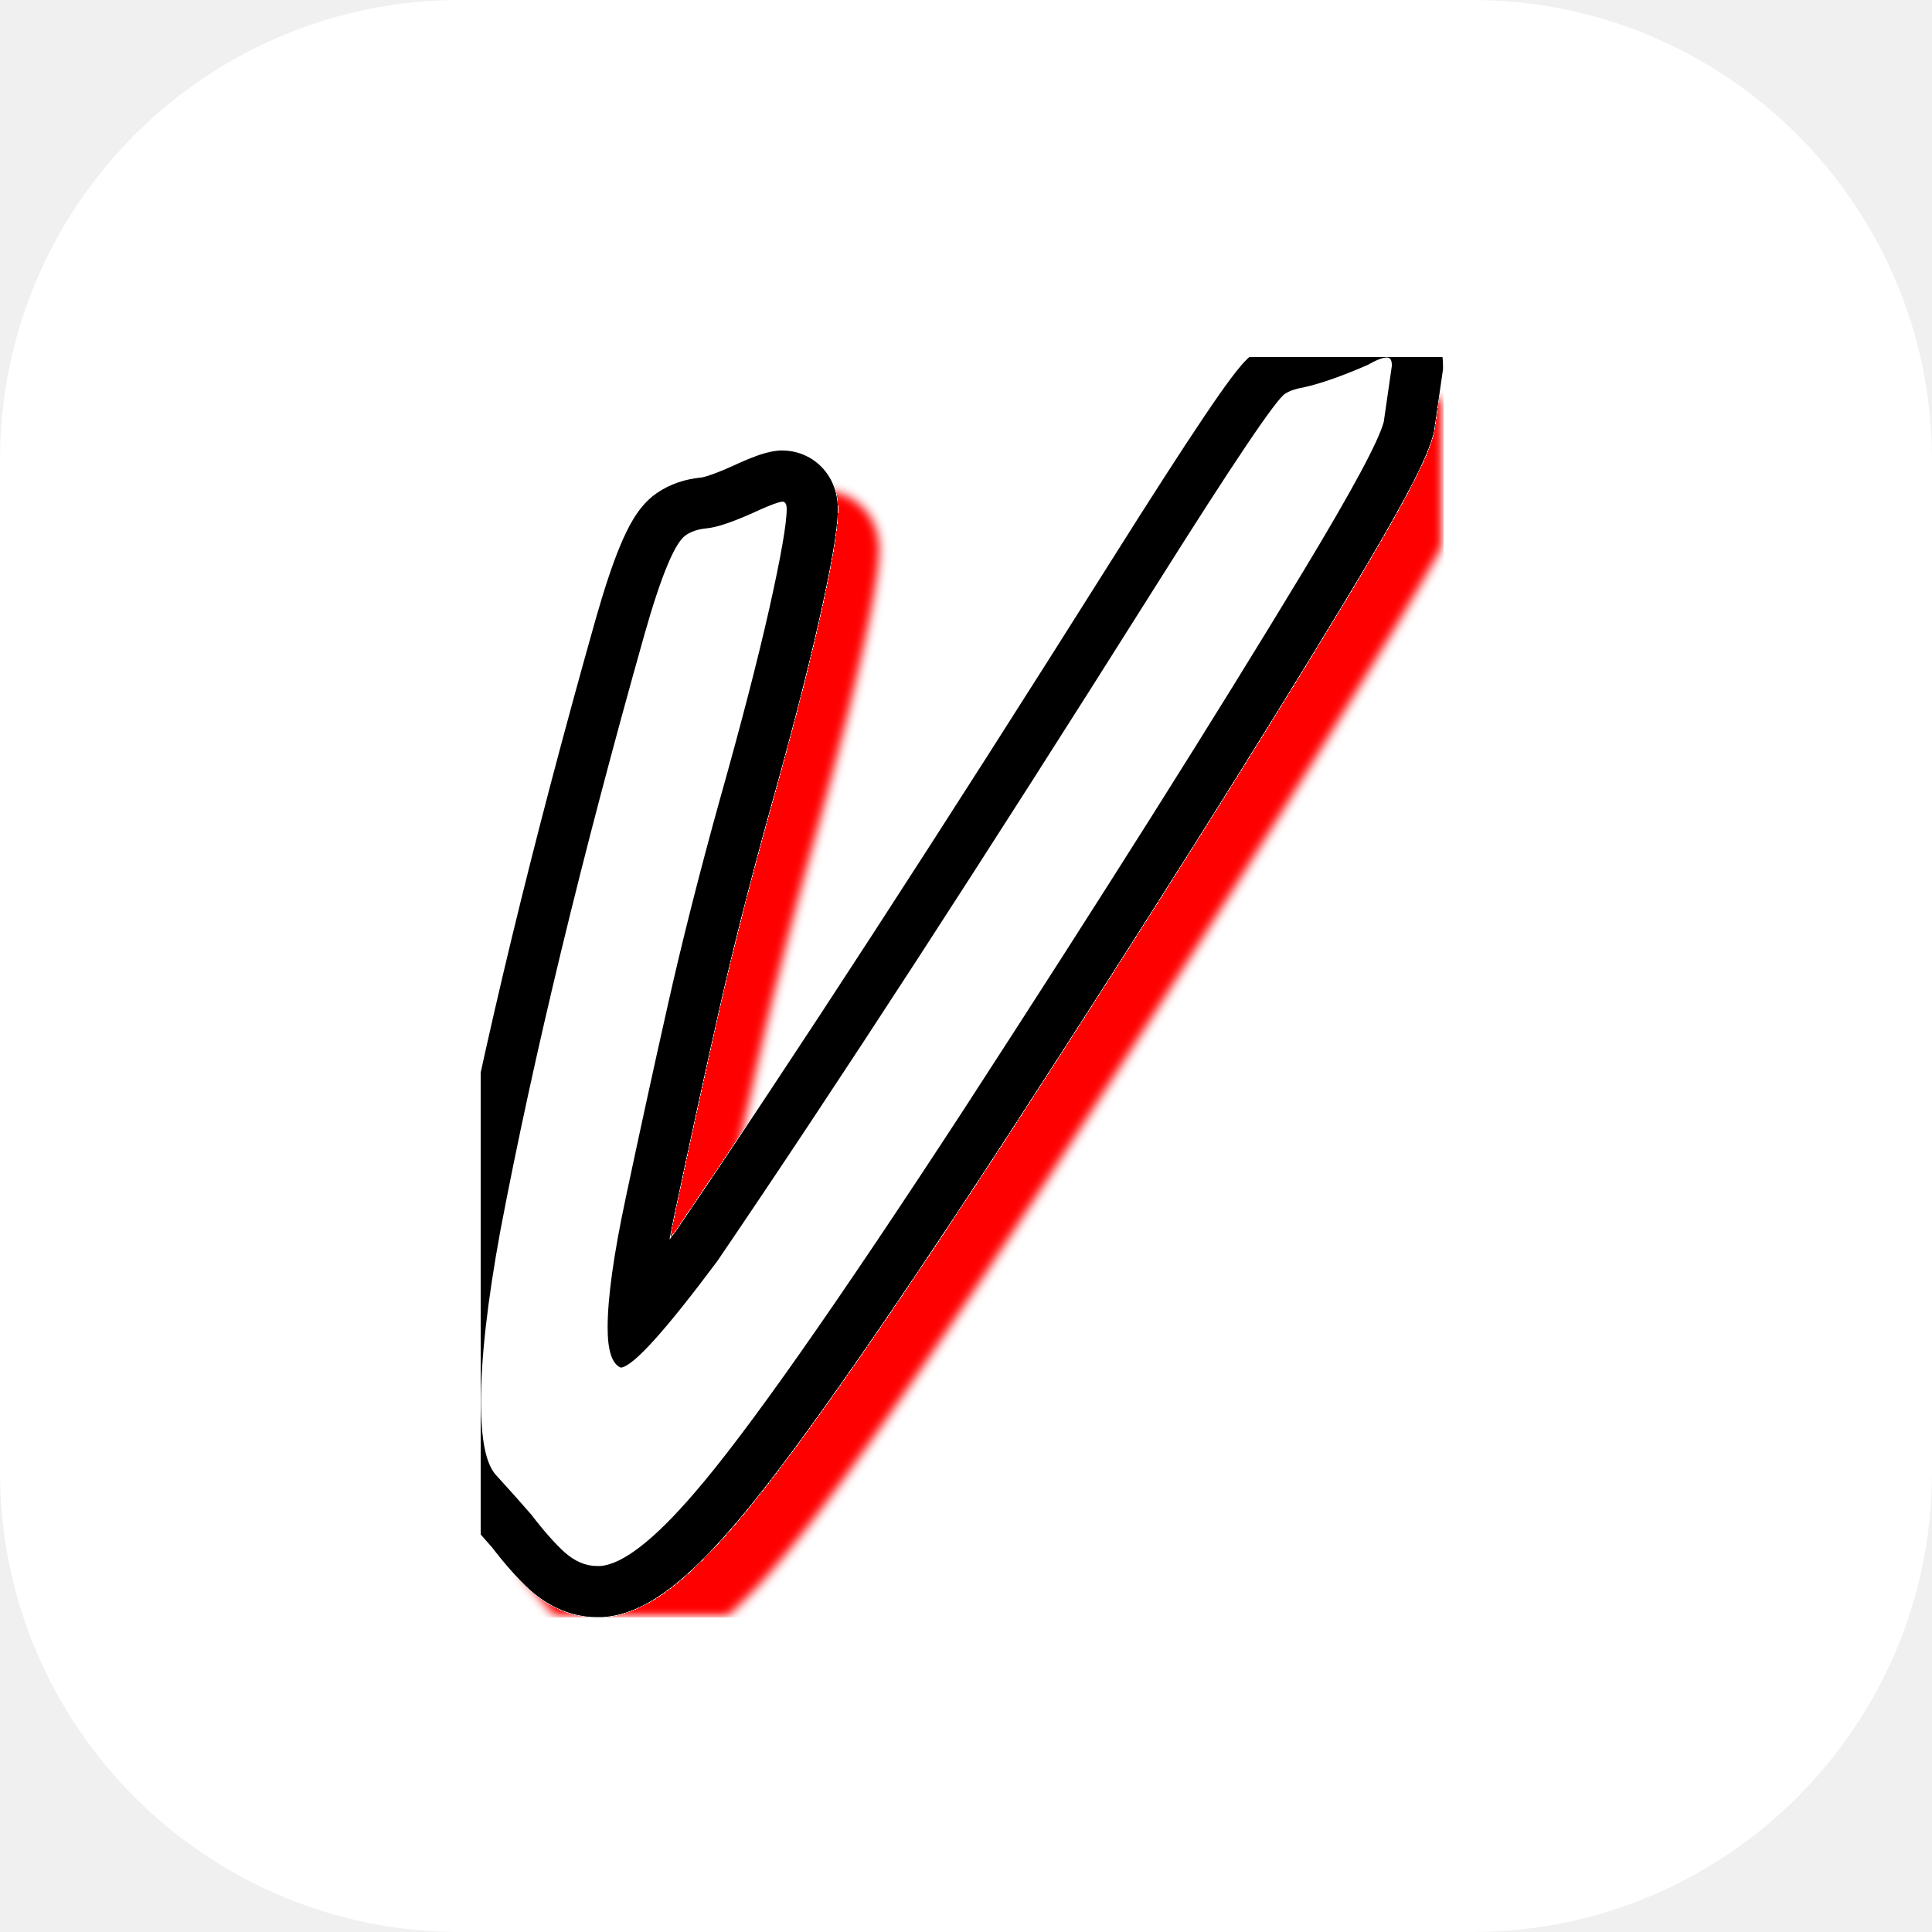
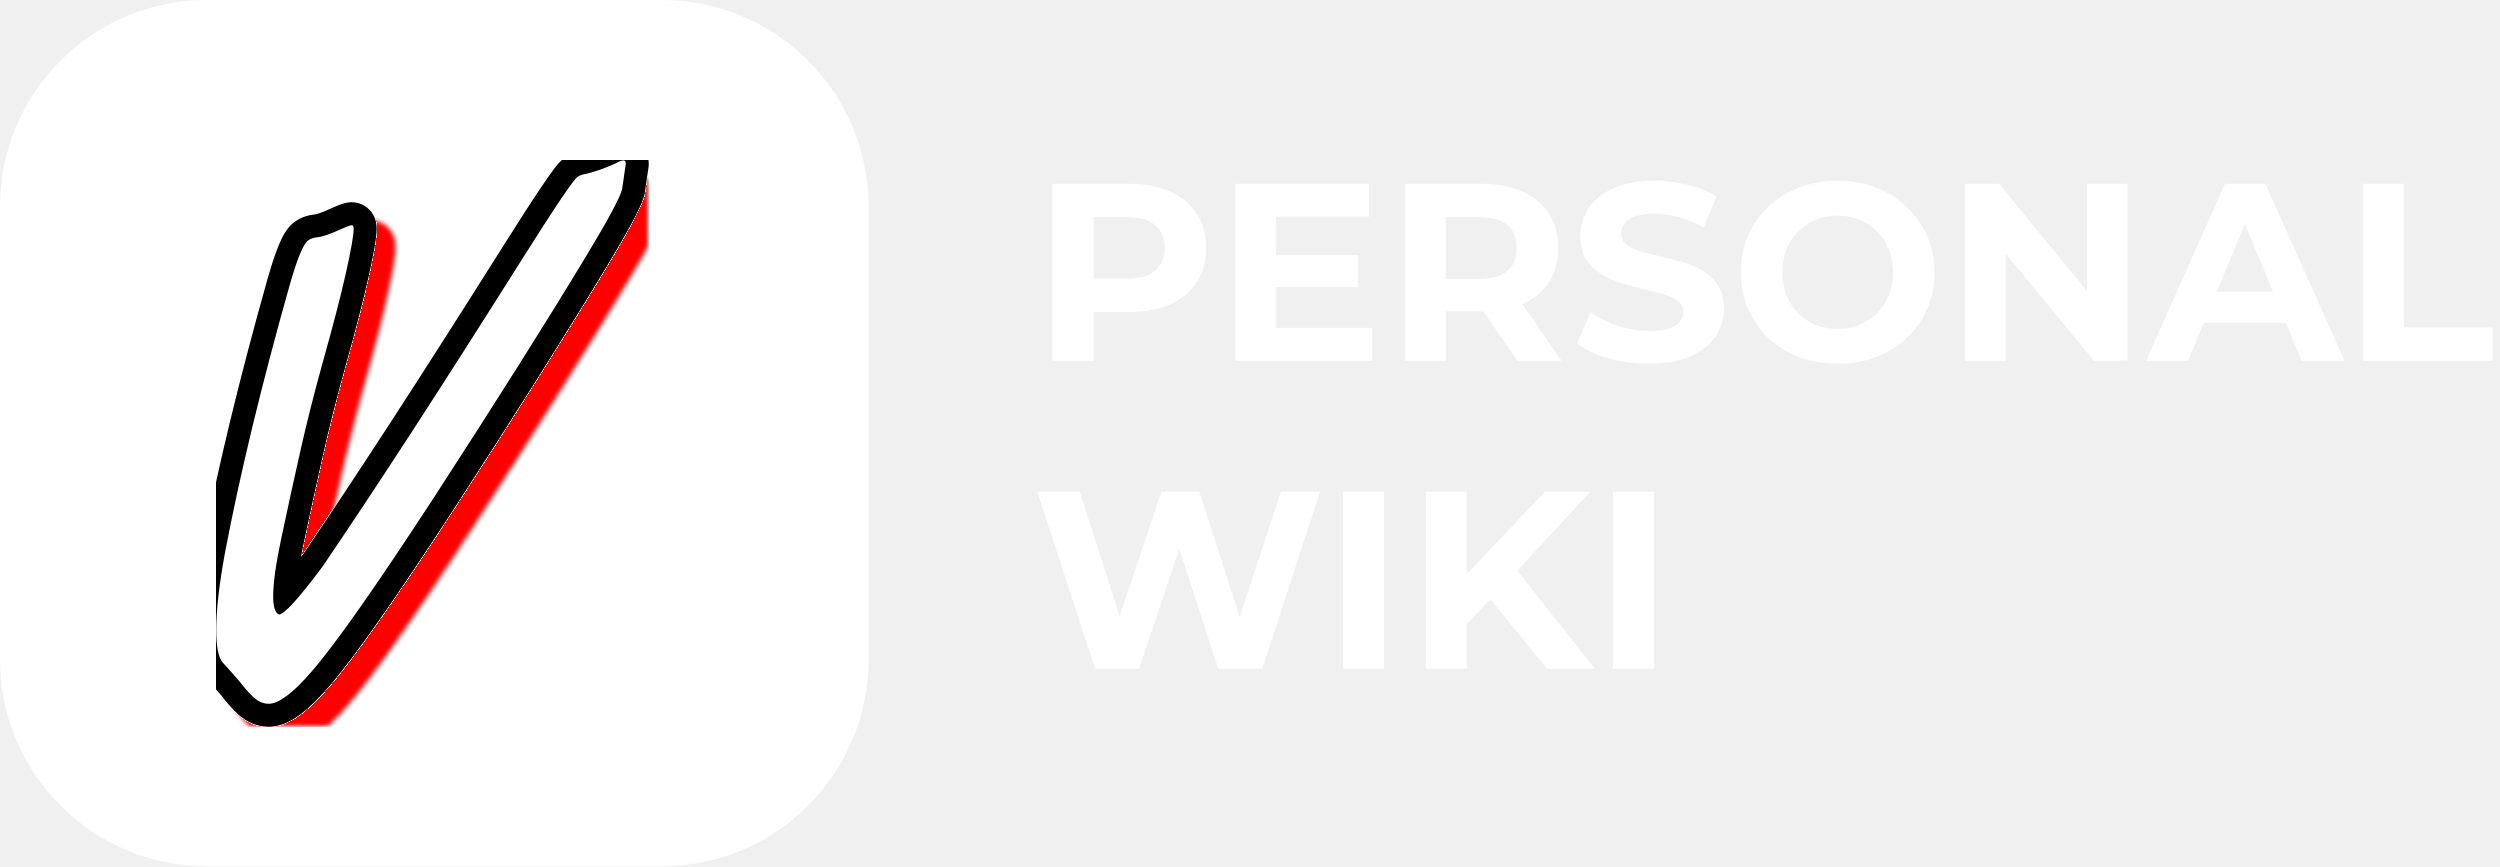
- <svg xmlns="http://www.w3.org/2000/svg" width="378" height="378" viewBox="0 0 378 378" fill="none">
-   <rect width="378" height="378" rx="90" fill="white" />
-   <g filter="url(#filter0_d_230_29)">
-     <mask id="path-2-outside-1_230_29" maskUnits="userSpaceOnUse" x="84" y="59" width="199" height="258" fill="black">
-       <rect fill="white" x="84" y="59" width="199" height="258" />
-       <path d="M117.419 306.396H116.809C114.611 306.396 112.495 305.5 110.461 303.71C108.508 301.92 106.351 299.478 103.991 296.386C101.875 293.944 99.515 291.299 96.911 288.451C95.039 286.254 94.103 281.534 94.103 274.291C94.103 265.746 95.365 254.597 97.888 240.844C104.398 206.583 113.798 167.683 126.086 124.145C129.341 112.67 132.027 106.2 134.143 104.735C135.201 104.003 136.503 103.555 138.049 103.393C140.246 103.23 143.786 102.009 148.669 99.731C150.866 98.754 152.331 98.225 153.063 98.144C153.633 98.144 153.918 98.632 153.918 99.608C153.918 102.457 152.779 108.967 150.5 119.14C148.221 129.231 145.007 141.641 140.856 156.371C136.787 171.02 133.369 184.529 130.603 196.898C127.836 209.187 125.109 221.679 122.424 234.374C120.064 245.442 118.884 253.905 118.884 259.765C118.884 264.241 119.738 266.845 121.447 267.577C123.807 267.414 130.114 260.456 140.368 246.703C163.562 212.605 192.126 168.619 226.062 114.745C241.28 90.575 249.743 78.002 251.452 77.025C252.347 76.456 253.527 76.049 254.992 75.805C258.329 75.072 262.52 73.607 267.565 71.41C269.274 70.434 270.536 69.945 271.35 69.945C272.001 69.945 272.326 70.474 272.326 71.532L270.739 82.519C269.763 86.262 264.554 95.946 255.114 111.571C237.862 140.136 215.767 175.17 188.83 216.674C163.684 255.248 146.024 280.395 135.852 292.113C127.958 301.309 121.813 306.07 117.419 306.396Z" />
+ <svg xmlns="http://www.w3.org/2000/svg" width="1088" height="377" viewBox="0 0 1088 377" fill="none">
+   <path d="M458.13 157V80H491.46C498.353 80 504.293 81.137 509.28 83.41C514.267 85.61 518.117 88.8 520.83 92.98C523.543 97.16 524.9 102.147 524.9 107.94C524.9 113.66 523.543 118.61 520.83 122.79C518.117 126.97 514.267 130.197 509.28 132.47C504.293 134.67 498.353 135.77 491.46 135.77H468.03L475.95 127.74V157H458.13ZM475.95 129.72L468.03 121.25H490.47C495.97 121.25 500.077 120.077 502.79 117.73C505.503 115.383 506.86 112.12 506.86 107.94C506.86 103.687 505.503 100.387 502.79 98.04C500.077 95.693 495.97 94.52 490.47 94.52H468.03L475.95 86.05V129.72ZM554.012 111.02H591.082V124.88H554.012V111.02ZM555.332 142.7H597.242V157H537.622V80H595.812V94.3H555.332V142.7ZM611.421 157V80H644.751C651.644 80 657.584 81.137 662.571 83.41C667.558 85.61 671.408 88.8 674.121 92.98C676.834 97.16 678.191 102.147 678.191 107.94C678.191 113.66 676.834 118.61 674.121 122.79C671.408 126.897 667.558 130.05 662.571 132.25C657.584 134.45 651.644 135.55 644.751 135.55H621.321L629.241 127.74V157H611.421ZM660.371 157L641.121 129.06H660.151L679.621 157H660.371ZM629.241 129.72L621.321 121.36H643.761C649.261 121.36 653.368 120.187 656.081 117.84C658.794 115.42 660.151 112.12 660.151 107.94C660.151 103.687 658.794 100.387 656.081 98.04C653.368 95.693 649.261 94.52 643.761 94.52H621.321L629.241 86.05V129.72ZM717.61 158.32C711.45 158.32 705.546 157.513 699.9 155.9C694.253 154.213 689.706 152.05 686.26 149.41L692.31 135.99C695.61 138.337 699.496 140.28 703.97 141.82C708.516 143.287 713.1 144.02 717.72 144.02C721.24 144.02 724.063 143.69 726.19 143.03C728.39 142.297 730.003 141.307 731.03 140.06C732.056 138.813 732.57 137.383 732.57 135.77C732.57 133.717 731.763 132.103 730.15 130.93C728.536 129.683 726.41 128.693 723.77 127.96C721.13 127.153 718.196 126.42 714.97 125.76C711.816 125.027 708.626 124.147 705.4 123.12C702.246 122.093 699.35 120.773 696.71 119.16C694.07 117.547 691.906 115.42 690.22 112.78C688.606 110.14 687.8 106.767 687.8 102.66C687.8 98.26 688.973 94.263 691.32 90.67C693.74 87.003 697.333 84.107 702.1 81.98C706.94 79.78 712.99 78.68 720.25 78.68C725.09 78.68 729.856 79.267 734.55 80.44C739.243 81.54 743.386 83.227 746.98 85.5L741.48 99.03C737.886 96.977 734.293 95.473 730.7 94.52C727.106 93.493 723.586 92.98 720.14 92.98C716.693 92.98 713.87 93.383 711.67 94.19C709.47 94.997 707.893 96.06 706.94 97.38C705.986 98.627 705.51 100.093 705.51 101.78C705.51 103.76 706.316 105.373 707.93 106.62C709.543 107.793 711.67 108.747 714.31 109.48C716.95 110.213 719.846 110.947 723 111.68C726.226 112.413 729.416 113.257 732.57 114.21C735.796 115.163 738.73 116.447 741.37 118.06C744.01 119.673 746.136 121.8 747.75 124.44C749.436 127.08 750.28 130.417 750.28 134.45C750.28 138.777 749.07 142.737 746.65 146.33C744.23 149.923 740.6 152.82 735.76 155.02C730.993 157.22 724.943 158.32 717.61 158.32ZM799.856 158.32C793.77 158.32 788.123 157.33 782.916 155.35C777.783 153.37 773.31 150.583 769.496 146.99C765.756 143.397 762.823 139.18 760.696 134.34C758.643 129.5 757.616 124.22 757.616 118.5C757.616 112.78 758.643 107.5 760.696 102.66C762.823 97.82 765.793 93.603 769.606 90.01C773.42 86.417 777.893 83.63 783.026 81.65C788.16 79.67 793.733 78.68 799.746 78.68C805.833 78.68 811.406 79.67 816.466 81.65C821.6 83.63 826.036 86.417 829.776 90.01C833.59 93.603 836.56 97.82 838.686 102.66C840.813 107.427 841.876 112.707 841.876 118.5C841.876 124.22 840.813 129.537 838.686 134.45C836.56 139.29 833.59 143.507 829.776 147.1C826.036 150.62 821.6 153.37 816.466 155.35C811.406 157.33 805.87 158.32 799.856 158.32ZM799.746 143.14C803.193 143.14 806.346 142.553 809.206 141.38C812.14 140.207 814.706 138.52 816.906 136.32C819.106 134.12 820.793 131.517 821.966 128.51C823.213 125.503 823.836 122.167 823.836 118.5C823.836 114.833 823.213 111.497 821.966 108.49C820.793 105.483 819.106 102.88 816.906 100.68C814.78 98.48 812.25 96.793 809.316 95.62C806.383 94.447 803.193 93.86 799.746 93.86C796.3 93.86 793.11 94.447 790.176 95.62C787.316 96.793 784.786 98.48 782.586 100.68C780.386 102.88 778.663 105.483 777.416 108.49C776.243 111.497 775.656 114.833 775.656 118.5C775.656 122.093 776.243 125.43 777.416 128.51C778.663 131.517 780.35 134.12 782.476 136.32C784.676 138.52 787.243 140.207 790.176 141.38C793.11 142.553 796.3 143.14 799.746 143.14ZM855.269 157V80H870.009L915.439 135.44H908.289V80H925.889V157H911.259L865.719 101.56H872.869V157H855.269ZM933.987 157L968.307 80H985.907L1020.34 157H1001.64L973.477 89.02H980.517L952.247 157H933.987ZM951.147 140.5L955.877 126.97H995.477L1000.32 140.5H951.147ZM1028.33 157V80H1046.15V142.48H1084.76V157H1028.33ZM476.61 291L451.42 214H469.9L491.79 282.2H482.55L505.43 214H521.93L543.93 282.2H535.02L557.46 214H574.51L549.32 291H530.18L510.71 231.16H515.77L495.75 291H476.61ZM584.458 291V214H602.278V291H584.458ZM636.502 273.4L635.512 252.83L672.362 214H692.162L658.942 249.75L649.042 260.31L636.502 273.4ZM620.552 291V214H638.262V291H620.552ZM673.242 291L645.852 257.45L657.512 244.8L694.032 291H673.242ZM701.978 291V214H719.798V291H701.978Z" fill="white" />
+   <rect width="378" height="377" rx="90" fill="white" />
+   <g filter="url(#filter0_d_230_17)">
+     <mask id="path-3-outside-1_230_17" maskUnits="userSpaceOnUse" x="84" y="58.865" width="199" height="258" fill="black">
+       <rect fill="white" x="84" y="58.865" width="199" height="258" />
+       <path d="M117.419 306.261H116.809C114.611 306.261 112.495 305.365 110.461 303.575C108.508 301.785 106.351 299.343 103.991 296.251C101.875 293.809 99.515 291.165 96.911 288.316C95.039 286.119 94.103 281.399 94.103 274.156C94.103 265.611 95.365 254.462 97.888 240.709C104.398 206.448 113.798 167.548 126.086 124.01C129.341 112.535 132.027 106.065 134.143 104.6C135.201 103.868 136.503 103.42 138.049 103.258C140.246 103.095 143.786 101.874 148.669 99.596C150.866 98.619 152.331 98.09 153.063 98.009C153.633 98.009 153.918 98.497 153.918 99.473C153.918 102.322 152.779 108.832 150.5 119.005C148.221 129.096 145.007 141.506 140.856 156.236C136.787 170.885 133.369 184.394 130.603 196.763C127.836 209.052 125.109 221.544 122.424 234.239C120.064 245.307 118.884 253.77 118.884 259.63C118.884 264.106 119.738 266.71 121.447 267.442C123.807 267.279 130.114 260.321 140.368 246.568C163.562 212.47 192.126 168.484 226.062 114.61C241.28 90.44 249.743 77.867 251.452 76.89C252.347 76.321 253.527 75.914 254.992 75.67C258.329 74.937 262.52 73.472 267.565 71.275C269.274 70.299 270.536 69.81 271.35 69.81C272.001 69.81 272.326 70.339 272.326 71.397L270.739 82.384C269.763 86.127 264.554 95.811 255.114 111.436C237.862 140.001 215.767 175.035 188.83 216.539C163.684 255.113 146.024 280.26 135.852 291.978C127.958 301.174 121.813 305.935 117.419 306.261Z" />
    </mask>
-     <path d="M117.419 306.396H116.809C114.611 306.396 112.495 305.5 110.461 303.71C108.508 301.92 106.351 299.478 103.991 296.386C101.875 293.944 99.515 291.299 96.911 288.451C95.039 286.254 94.103 281.534 94.103 274.291C94.103 265.746 95.365 254.597 97.888 240.844C104.398 206.583 113.798 167.683 126.086 124.145C129.341 112.67 132.027 106.2 134.143 104.735C135.201 104.003 136.503 103.555 138.049 103.393C140.246 103.23 143.786 102.009 148.669 99.731C150.866 98.754 152.331 98.225 153.063 98.144C153.633 98.144 153.918 98.632 153.918 99.608C153.918 102.457 152.779 108.967 150.5 119.14C148.221 129.231 145.007 141.641 140.856 156.371C136.787 171.02 133.369 184.529 130.603 196.898C127.836 209.187 125.109 221.679 122.424 234.374C120.064 245.442 118.884 253.905 118.884 259.765C118.884 264.241 119.738 266.845 121.447 267.577C123.807 267.414 130.114 260.456 140.368 246.703C163.562 212.605 192.126 168.619 226.062 114.745C241.28 90.575 249.743 78.002 251.452 77.025C252.347 76.456 253.527 76.049 254.992 75.805C258.329 75.072 262.52 73.607 267.565 71.41C269.274 70.434 270.536 69.945 271.35 69.945C272.001 69.945 272.326 70.474 272.326 71.532L270.739 82.519C269.763 86.262 264.554 95.946 255.114 111.571C237.862 140.136 215.767 175.17 188.83 216.674C163.684 255.248 146.024 280.395 135.852 292.113C127.958 301.309 121.813 306.07 117.419 306.396Z" fill="white" />
-     <path d="M117.419 306.396V316.396H117.789L118.158 316.368L117.419 306.396ZM110.461 303.71L103.704 311.082L103.778 311.15L103.855 311.217L110.461 303.71ZM103.991 296.386L111.941 290.319L111.752 290.072L111.548 289.836L103.991 296.386ZM96.911 288.451L89.299 294.936L89.412 295.069L89.531 295.199L96.911 288.451ZM97.888 240.844L88.064 238.977L88.058 239.008L88.052 239.04L97.888 240.844ZM126.086 124.145L116.466 121.415L116.462 121.428L126.086 124.145ZM134.143 104.735L128.45 96.513V96.513L134.143 104.735ZM138.049 103.393L137.31 93.42L137.156 93.431L137.002 93.448L138.049 103.393ZM148.669 99.731L144.608 90.592L144.523 90.63L144.44 90.669L148.669 99.731ZM153.063 98.144V88.144H152.51L151.959 88.205L153.063 98.144ZM150.5 119.14L160.254 121.342L160.256 121.334L160.258 121.325L150.5 119.14ZM140.856 156.371L131.231 153.659L131.226 153.677L131.221 153.695L140.856 156.371ZM130.603 196.898L140.358 199.095L140.361 199.081L130.603 196.898ZM122.424 234.374L132.204 236.459L132.206 236.452L132.207 236.444L122.424 234.374ZM121.447 267.577L117.508 276.769L119.727 277.72L122.135 277.553L121.447 267.577ZM140.368 246.703L148.385 252.68L148.515 252.507L148.637 252.327L140.368 246.703ZM226.062 114.745L234.523 120.075L234.524 120.073L226.062 114.745ZM251.452 77.025L256.414 85.708L256.62 85.59L256.821 85.462L251.452 77.025ZM254.992 75.805L256.636 85.669L256.887 85.627L257.136 85.572L254.992 75.805ZM267.565 71.41L271.558 80.579L272.056 80.362L272.527 80.093L267.565 71.41ZM272.326 71.532L282.223 72.962L282.326 72.251V71.532H272.326ZM270.739 82.519L280.415 85.043L280.557 84.502L280.637 83.948L270.739 82.519ZM255.114 111.571L246.555 106.4L246.554 106.401L255.114 111.571ZM188.83 216.674L197.207 222.135L197.213 222.126L197.218 222.118L188.83 216.674ZM135.852 292.113L128.3 285.558L128.282 285.579L128.264 285.6L135.852 292.113ZM117.419 296.396H116.809V316.396H117.419V296.396ZM116.809 296.396C116.944 296.396 117.08 296.41 117.208 296.436C117.335 296.463 117.424 296.495 117.47 296.514C117.56 296.553 117.419 296.513 117.067 296.203L103.855 311.217C107.271 314.224 111.647 316.396 116.809 316.396V296.396ZM117.218 296.338C115.851 295.085 114.092 293.138 111.941 290.319L96.042 302.452C98.61 305.818 101.165 308.754 103.704 311.082L117.218 296.338ZM111.548 289.836C109.364 287.317 106.944 284.605 104.291 281.703L89.531 295.199C92.086 297.994 94.386 300.572 96.434 302.935L111.548 289.836ZM104.524 281.967C105.204 282.766 104.946 282.991 104.614 281.318C104.32 279.833 104.104 277.551 104.104 274.291H84.103C84.103 278.273 84.355 281.974 84.996 285.208C85.601 288.255 86.746 291.939 89.299 294.936L104.524 281.967ZM104.104 274.291C104.104 266.61 105.251 256.13 107.724 242.648L88.052 239.04C85.479 253.064 84.103 264.883 84.103 274.291H104.104ZM107.712 242.711C114.155 208.805 123.479 170.196 135.71 126.861L116.462 121.428C104.116 165.169 94.641 204.361 88.064 238.977L107.712 242.711ZM135.706 126.874C137.29 121.291 138.652 117.231 139.777 114.52C140.343 113.158 140.76 112.354 141.004 111.95C141.368 111.349 141.05 112.116 139.835 112.957L128.45 96.513C126.177 98.088 124.73 100.212 123.893 101.595C122.937 103.175 122.083 104.98 121.306 106.853C119.745 110.611 118.137 115.524 116.466 121.415L135.706 126.874ZM139.835 112.957C139.559 113.148 139.318 113.254 139.163 113.307C139.016 113.358 138.979 113.35 139.096 113.338L137.002 93.448C134.133 93.749 131.148 94.646 128.45 96.513L139.835 112.957ZM138.788 113.365C143.013 113.052 148.056 111.052 152.898 108.792L144.44 90.669C142.19 91.719 140.424 92.442 139.092 92.901C137.654 93.397 137.157 93.431 137.31 93.42L138.788 113.365ZM152.73 108.869C153.714 108.431 154.39 108.159 154.812 108.007C155.02 107.932 155.091 107.913 155.053 107.924C155.03 107.93 154.949 107.952 154.82 107.979C154.697 108.005 154.471 108.049 154.168 108.082L151.959 88.205C150.347 88.384 148.862 88.891 148.019 89.196C146.976 89.573 145.821 90.053 144.608 90.592L152.73 108.869ZM153.063 108.144C151.743 108.144 150.104 107.848 148.476 106.918C146.844 105.985 145.746 104.714 145.067 103.548C143.883 101.519 143.918 99.765 143.918 99.608H163.918C163.918 98.475 163.811 95.988 162.342 93.471C160.39 90.125 156.871 88.144 153.063 88.144V108.144ZM143.918 99.608C143.918 101.117 143.097 106.439 140.742 116.954L160.258 121.325C162.46 111.496 163.918 103.796 163.918 99.608H143.918ZM140.746 116.937C138.519 126.798 135.354 139.026 131.231 153.659L150.482 159.083C154.659 144.256 157.924 131.664 160.254 121.342L140.746 116.937ZM131.221 153.695C127.115 168.476 123.654 182.152 120.844 194.716L140.361 199.081C143.085 186.906 146.459 173.564 150.492 159.048L131.221 153.695ZM120.847 194.702C118.07 207.034 115.335 219.568 112.64 232.304L132.207 236.444C134.884 223.789 137.601 211.34 140.358 199.095L120.847 194.702ZM112.644 232.289C110.246 243.533 108.884 252.827 108.884 259.765H128.884C128.884 254.984 129.882 247.35 132.204 236.459L112.644 232.289ZM108.884 259.765C108.884 262.481 109.123 265.45 110.023 268.192C110.915 270.91 112.964 274.821 117.508 276.769L125.386 258.386C128.222 259.601 128.989 261.844 129.026 261.957C129.068 262.084 129.022 261.988 128.972 261.572C128.923 261.17 128.884 260.579 128.884 259.765H108.884ZM122.135 277.553C124.528 277.388 126.379 276.492 127.378 275.937C128.502 275.312 129.492 274.576 130.306 273.908C131.934 272.57 133.639 270.848 135.357 268.953C138.832 265.119 143.196 259.641 148.385 252.68L132.351 240.726C127.287 247.519 123.37 252.396 120.538 255.521C119.103 257.104 118.147 258.012 117.609 258.454C117.339 258.676 117.369 258.618 117.656 258.459C117.819 258.368 118.957 257.725 120.759 257.601L122.135 277.553ZM148.637 252.327C171.921 218.095 200.554 174.001 234.523 120.075L217.6 109.415C183.698 163.237 155.202 207.115 132.1 241.079L148.637 252.327ZM234.524 120.073C242.117 108.014 247.973 98.93 252.118 92.772C254.2 89.679 255.783 87.426 256.901 85.936C257.468 85.181 257.827 84.74 258.014 84.527C258.523 83.948 257.844 84.891 256.414 85.708L246.491 68.343C244.633 69.404 243.316 70.954 242.975 71.343C242.312 72.099 241.611 72.99 240.907 73.928C239.482 75.826 237.677 78.41 235.527 81.604C231.209 88.019 225.224 97.307 217.599 109.417L234.524 120.073ZM256.821 85.462C256.504 85.664 256.293 85.738 256.268 85.747C256.244 85.755 256.353 85.716 256.636 85.669L253.348 65.941C251.051 66.324 248.468 67.071 246.083 68.589L256.821 85.462ZM257.136 85.572C261.371 84.643 266.231 82.899 271.558 80.579L263.573 62.242C258.809 64.316 255.287 65.502 252.848 66.037L257.136 85.572ZM272.527 80.093C272.809 79.931 273.027 79.816 273.186 79.738C273.348 79.658 273.417 79.632 273.403 79.637C273.397 79.64 273.236 79.703 272.946 79.771C272.671 79.836 272.112 79.945 271.35 79.945V59.945C269.157 59.945 267.305 60.551 266.183 60.986C264.929 61.471 263.716 62.092 262.604 62.728L272.527 80.093ZM271.35 79.945C270.137 79.945 268.588 79.69 267.014 78.837C265.419 77.973 264.291 76.763 263.565 75.583C262.294 73.517 262.326 71.704 262.326 71.532H282.326C282.326 70.302 282.195 67.696 280.599 65.101C278.512 61.71 274.945 59.945 271.35 59.945V79.945ZM262.429 70.103L260.842 81.089L280.637 83.948L282.223 72.962L262.429 70.103ZM261.063 79.994C261.071 79.963 261.026 80.136 260.855 80.575C260.693 80.992 260.457 81.547 260.131 82.257C259.474 83.682 258.54 85.535 257.294 87.853C254.803 92.484 251.237 98.651 246.555 106.4L263.673 116.742C268.432 108.867 272.19 102.379 274.908 97.326C277.437 92.624 279.579 88.25 280.415 85.043L261.063 79.994ZM246.554 106.401C229.377 134.841 207.345 169.778 180.442 211.23L197.218 222.118C224.189 180.562 246.346 145.43 263.674 116.741L246.554 106.401ZM180.453 211.213C155.246 249.879 137.948 274.443 128.3 285.558L143.403 298.669C154.1 286.346 172.121 260.617 197.207 222.135L180.453 211.213ZM128.264 285.6C124.542 289.936 121.528 292.871 119.198 294.676C116.64 296.658 115.924 296.479 116.68 296.423L118.158 316.368C123.308 315.987 127.862 313.264 131.448 310.486C135.262 307.53 139.268 303.487 143.439 298.627L128.264 285.6Z" fill="black" mask="url(#path-2-outside-1_230_29)" />
+     <path d="M117.419 306.261H116.809C114.611 306.261 112.495 305.365 110.461 303.575C108.508 301.785 106.351 299.343 103.991 296.251C101.875 293.809 99.515 291.165 96.911 288.316C95.039 286.119 94.103 281.399 94.103 274.156C94.103 265.611 95.365 254.462 97.888 240.709C104.398 206.448 113.798 167.548 126.086 124.01C129.341 112.535 132.027 106.065 134.143 104.6C135.201 103.868 136.503 103.42 138.049 103.258C140.246 103.095 143.786 101.874 148.669 99.596C150.866 98.619 152.331 98.09 153.063 98.009C153.633 98.009 153.918 98.497 153.918 99.473C153.918 102.322 152.779 108.832 150.5 119.005C148.221 129.096 145.007 141.506 140.856 156.236C136.787 170.885 133.369 184.394 130.603 196.763C127.836 209.052 125.109 221.544 122.424 234.239C120.064 245.307 118.884 253.77 118.884 259.63C118.884 264.106 119.738 266.71 121.447 267.442C123.807 267.279 130.114 260.321 140.368 246.568C163.562 212.47 192.126 168.484 226.062 114.61C241.28 90.44 249.743 77.867 251.452 76.89C252.347 76.321 253.527 75.914 254.992 75.67C258.329 74.937 262.52 73.472 267.565 71.275C269.274 70.299 270.536 69.81 271.35 69.81C272.001 69.81 272.326 70.339 272.326 71.397L270.739 82.384C269.763 86.127 264.554 95.811 255.114 111.436C237.862 140.001 215.767 175.035 188.83 216.539C163.684 255.113 146.024 280.26 135.852 291.978C127.958 301.174 121.813 305.935 117.419 306.261Z" fill="white" />
+     <path d="M117.419 306.261V316.261H117.789L118.158 316.233L117.419 306.261ZM110.461 303.575L103.704 310.947L103.778 311.015L103.855 311.082L110.461 303.575ZM103.991 296.251L111.941 290.184L111.752 289.937L111.548 289.701L103.991 296.251ZM96.911 288.316L89.299 294.801L89.412 294.934L89.531 295.064L96.911 288.316ZM97.888 240.709L88.064 238.842L88.058 238.873L88.052 238.905L97.888 240.709ZM126.086 124.01L116.466 121.28L116.462 121.293L126.086 124.01ZM134.143 104.6L128.45 96.379V96.379L134.143 104.6ZM138.049 103.258L137.31 93.285L137.156 93.296L137.002 93.313L138.049 103.258ZM148.669 99.596L144.608 90.457L144.523 90.495L144.44 90.534L148.669 99.596ZM153.063 98.009V88.009H152.51L151.959 88.07L153.063 98.009ZM150.5 119.005L160.254 121.207L160.256 121.199L160.258 121.191L150.5 119.005ZM140.856 156.236L131.231 153.524L131.226 153.542L131.221 153.56L140.856 156.236ZM130.603 196.763L140.358 198.96L140.361 198.946L130.603 196.763ZM122.424 234.239L132.204 236.325L132.206 236.317L132.207 236.309L122.424 234.239ZM121.447 267.442L117.508 276.634L119.727 277.585L122.135 277.419L121.447 267.442ZM140.368 246.568L148.385 252.545L148.515 252.372L148.637 252.192L140.368 246.568ZM226.062 114.61L234.523 119.94L234.524 119.938L226.062 114.61ZM251.452 76.89L256.414 85.573L256.62 85.455L256.821 85.327L251.452 76.89ZM254.992 75.67L256.636 85.534L256.887 85.492L257.136 85.437L254.992 75.67ZM267.565 71.275L271.558 80.444L272.056 80.227L272.527 79.958L267.565 71.275ZM272.326 71.397L282.223 72.827L282.326 72.116V71.397H272.326ZM270.739 82.384L280.415 84.908L280.557 84.367L280.637 83.813L270.739 82.384ZM255.114 111.436L246.555 106.265L246.554 106.266L255.114 111.436ZM188.83 216.539L197.207 222L197.213 221.991L197.218 221.983L188.83 216.539ZM135.852 291.978L128.3 285.423L128.282 285.444L128.264 285.465L135.852 291.978ZM117.419 296.261H116.809V316.261H117.419V296.261ZM116.809 296.261C116.944 296.261 117.08 296.275 117.208 296.301C117.335 296.328 117.424 296.36 117.47 296.38C117.56 296.418 117.419 296.378 117.067 296.068L103.855 311.082C107.271 314.089 111.647 316.261 116.809 316.261V296.261ZM117.218 296.203C115.851 294.95 114.092 293.003 111.941 290.184L96.042 302.318C98.61 305.683 101.165 308.62 103.704 310.947L117.218 296.203ZM111.548 289.701C109.364 287.182 106.944 284.47 104.291 281.569L89.531 295.064C92.086 297.859 94.386 300.437 96.434 302.8L111.548 289.701ZM104.524 281.832C105.204 282.631 104.946 282.856 104.614 281.183C104.32 279.698 104.104 277.416 104.104 274.156H84.103C84.103 278.139 84.355 281.839 84.996 285.073C85.601 288.12 86.746 291.805 89.299 294.801L104.524 281.832ZM104.104 274.156C104.104 266.475 105.251 255.995 107.724 242.513L88.052 238.905C85.479 252.929 84.103 264.748 84.103 274.156H104.104ZM107.712 242.576C114.155 208.67 123.479 170.061 135.71 126.726L116.462 121.293C104.116 165.035 94.641 204.226 88.064 238.842L107.712 242.576ZM135.706 126.739C137.29 121.156 138.652 117.096 139.777 114.385C140.343 113.023 140.76 112.219 141.004 111.815C141.368 111.214 141.05 111.981 139.835 112.822L128.45 96.379C126.177 97.953 124.73 100.077 123.893 101.46C122.937 103.04 122.083 104.845 121.306 106.718C119.745 110.476 118.137 115.389 116.466 121.28L135.706 126.739ZM139.835 112.822C139.559 113.013 139.318 113.119 139.163 113.172C139.016 113.223 138.979 113.215 139.096 113.203L137.002 93.313C134.133 93.615 131.148 94.511 128.45 96.379L139.835 112.822ZM138.788 113.23C143.013 112.917 148.056 110.917 152.898 108.657L144.44 90.534C142.19 91.584 140.424 92.307 139.092 92.766C137.654 93.262 137.157 93.296 137.31 93.285L138.788 113.23ZM152.73 108.734C153.714 108.296 154.39 108.024 154.812 107.872C155.02 107.797 155.091 107.778 155.053 107.789C155.03 107.795 154.949 107.817 154.82 107.844C154.697 107.87 154.471 107.914 154.168 107.947L151.959 88.07C150.347 88.249 148.862 88.757 148.019 89.061C146.976 89.438 145.821 89.918 144.608 90.457L152.73 108.734ZM153.063 108.009C151.743 108.009 150.104 107.713 148.476 106.783C146.844 105.85 145.746 104.579 145.067 103.414C143.883 101.384 143.918 99.63 143.918 99.473H163.918C163.918 98.34 163.811 95.853 162.342 93.336C160.39 89.99 156.871 88.009 153.063 88.009V108.009ZM143.918 99.473C143.918 100.982 143.097 106.304 140.742 116.819L160.258 121.191C162.46 111.361 163.918 103.661 163.918 99.473H143.918ZM140.746 116.802C138.519 126.663 135.354 138.891 131.231 153.524L150.482 158.948C154.659 144.121 157.924 131.529 160.254 121.207L140.746 116.802ZM131.221 153.56C127.115 168.341 123.654 182.017 120.844 194.581L140.361 198.946C143.085 186.771 146.459 173.429 150.492 158.913L131.221 153.56ZM120.847 194.567C118.07 206.899 115.335 219.433 112.64 232.169L132.207 236.309C134.884 223.654 137.601 211.205 140.358 198.96L120.847 194.567ZM112.644 232.154C110.246 243.398 108.884 252.692 108.884 259.63H128.884C128.884 254.849 129.882 247.215 132.204 236.325L112.644 232.154ZM108.884 259.63C108.884 262.346 109.123 265.316 110.023 268.057C110.915 270.775 112.964 274.686 117.508 276.634L125.386 258.251C128.222 259.466 128.989 261.709 129.026 261.822C129.068 261.949 129.022 261.853 128.972 261.437C128.923 261.035 128.884 260.444 128.884 259.63H108.884ZM122.135 277.419C124.528 277.254 126.379 276.358 127.378 275.802C128.502 275.177 129.492 274.441 130.306 273.773C131.934 272.435 133.639 270.713 135.357 268.818C138.832 264.984 143.196 259.506 148.385 252.545L132.351 240.591C127.287 247.384 123.37 252.261 120.538 255.386C119.103 256.969 118.147 257.877 117.609 258.319C117.339 258.541 117.369 258.483 117.656 258.324C117.819 258.233 118.957 257.59 120.759 257.466L122.135 277.419ZM148.637 252.192C171.921 217.96 200.554 173.866 234.523 119.94L217.6 109.28C183.698 163.102 155.202 206.98 132.1 240.944L148.637 252.192ZM234.524 119.938C242.117 107.879 247.973 98.795 252.118 92.637C254.2 89.544 255.783 87.291 256.901 85.801C257.468 85.046 257.827 84.606 258.014 84.392C258.523 83.813 257.844 84.756 256.414 85.573L246.491 68.208C244.633 69.269 243.316 70.819 242.975 71.208C242.312 71.964 241.611 72.855 240.907 73.793C239.482 75.691 237.677 78.275 235.527 81.469C231.209 87.884 225.224 97.172 217.599 109.282L234.524 119.938ZM256.821 85.327C256.504 85.529 256.293 85.603 256.268 85.612C256.244 85.62 256.353 85.581 256.636 85.534L253.348 65.806C251.051 66.189 248.468 66.936 246.083 68.454L256.821 85.327ZM257.136 85.437C261.371 84.508 266.231 82.764 271.558 80.444L263.573 62.107C258.809 64.181 255.287 65.367 252.848 65.902L257.136 85.437ZM272.527 79.958C272.809 79.796 273.027 79.681 273.186 79.603C273.348 79.523 273.417 79.497 273.403 79.502C273.397 79.505 273.236 79.568 272.946 79.636C272.671 79.701 272.112 79.81 271.35 79.81V59.81C269.157 59.81 267.305 60.416 266.183 60.851C264.929 61.336 263.716 61.958 262.604 62.593L272.527 79.958ZM271.35 79.81C270.137 79.81 268.588 79.555 267.014 78.703C265.419 77.838 264.291 76.627 263.565 75.448C262.294 73.382 262.326 71.569 262.326 71.397H282.326C282.326 70.168 282.195 67.561 280.599 64.966C278.512 61.575 274.945 59.81 271.35 59.81V79.81ZM262.429 69.968L260.842 80.954L280.637 83.813L282.223 72.827L262.429 69.968ZM261.063 79.859C261.071 79.828 261.026 80.001 260.855 80.44C260.693 80.857 260.457 81.412 260.131 82.121C259.474 83.547 258.54 85.4 257.294 87.718C254.803 92.349 251.237 98.516 246.555 106.265L263.673 116.607C268.432 108.732 272.19 102.244 274.908 97.191C277.437 92.489 279.579 88.115 280.415 84.908L261.063 79.859ZM246.554 106.266C229.377 134.706 207.345 169.643 180.442 211.095L197.218 221.983C224.189 180.427 246.346 145.296 263.674 116.606L246.554 106.266ZM180.453 211.078C155.246 249.744 137.948 274.308 128.3 285.423L143.403 298.534C154.1 286.211 172.121 260.482 197.207 222L180.453 211.078ZM128.264 285.465C124.542 289.801 121.528 292.736 119.198 294.541C116.64 296.523 115.924 296.344 116.68 296.288L118.158 316.233C123.308 315.852 127.862 313.129 131.448 310.351C135.262 307.395 139.268 303.352 143.439 298.492L128.264 285.465Z" fill="black" mask="url(#path-3-outside-1_230_17)" />
  </g>
  <defs>
-     <filter id="filter0_d_230_29" x="94.103" y="69.945" width="188.223" height="246.45" filterUnits="userSpaceOnUse" color-interpolation-filters="sRGB">
+     <filter id="filter0_d_230_17" x="94.103" y="69.81" width="188.223" height="246.45" filterUnits="userSpaceOnUse" color-interpolation-filters="sRGB">
      <feFlood flood-opacity="0" result="BackgroundImageFix" />
      <feColorMatrix in="SourceAlpha" type="matrix" values="0 0 0 0 0 0 0 0 0 0 0 0 0 0 0 0 0 0 127 0" result="hardAlpha" />
      <feOffset dx="8" dy="8" />
      <feGaussianBlur stdDeviation="1" />
      <feComposite in2="hardAlpha" operator="out" />
      <feColorMatrix type="matrix" values="0 0 0 0 1 0 0 0 0 0 0 0 0 0 0 0 0 0 1 0" />
-       <feBlend mode="normal" in2="BackgroundImageFix" result="effect1_dropShadow_230_29" />
-       <feBlend mode="normal" in="SourceGraphic" in2="effect1_dropShadow_230_29" result="shape" />
+       <feBlend mode="normal" in2="BackgroundImageFix" result="effect1_dropShadow_230_17" />
+       <feBlend mode="normal" in="SourceGraphic" in2="effect1_dropShadow_230_17" result="shape" />
    </filter>
  </defs>
</svg>
